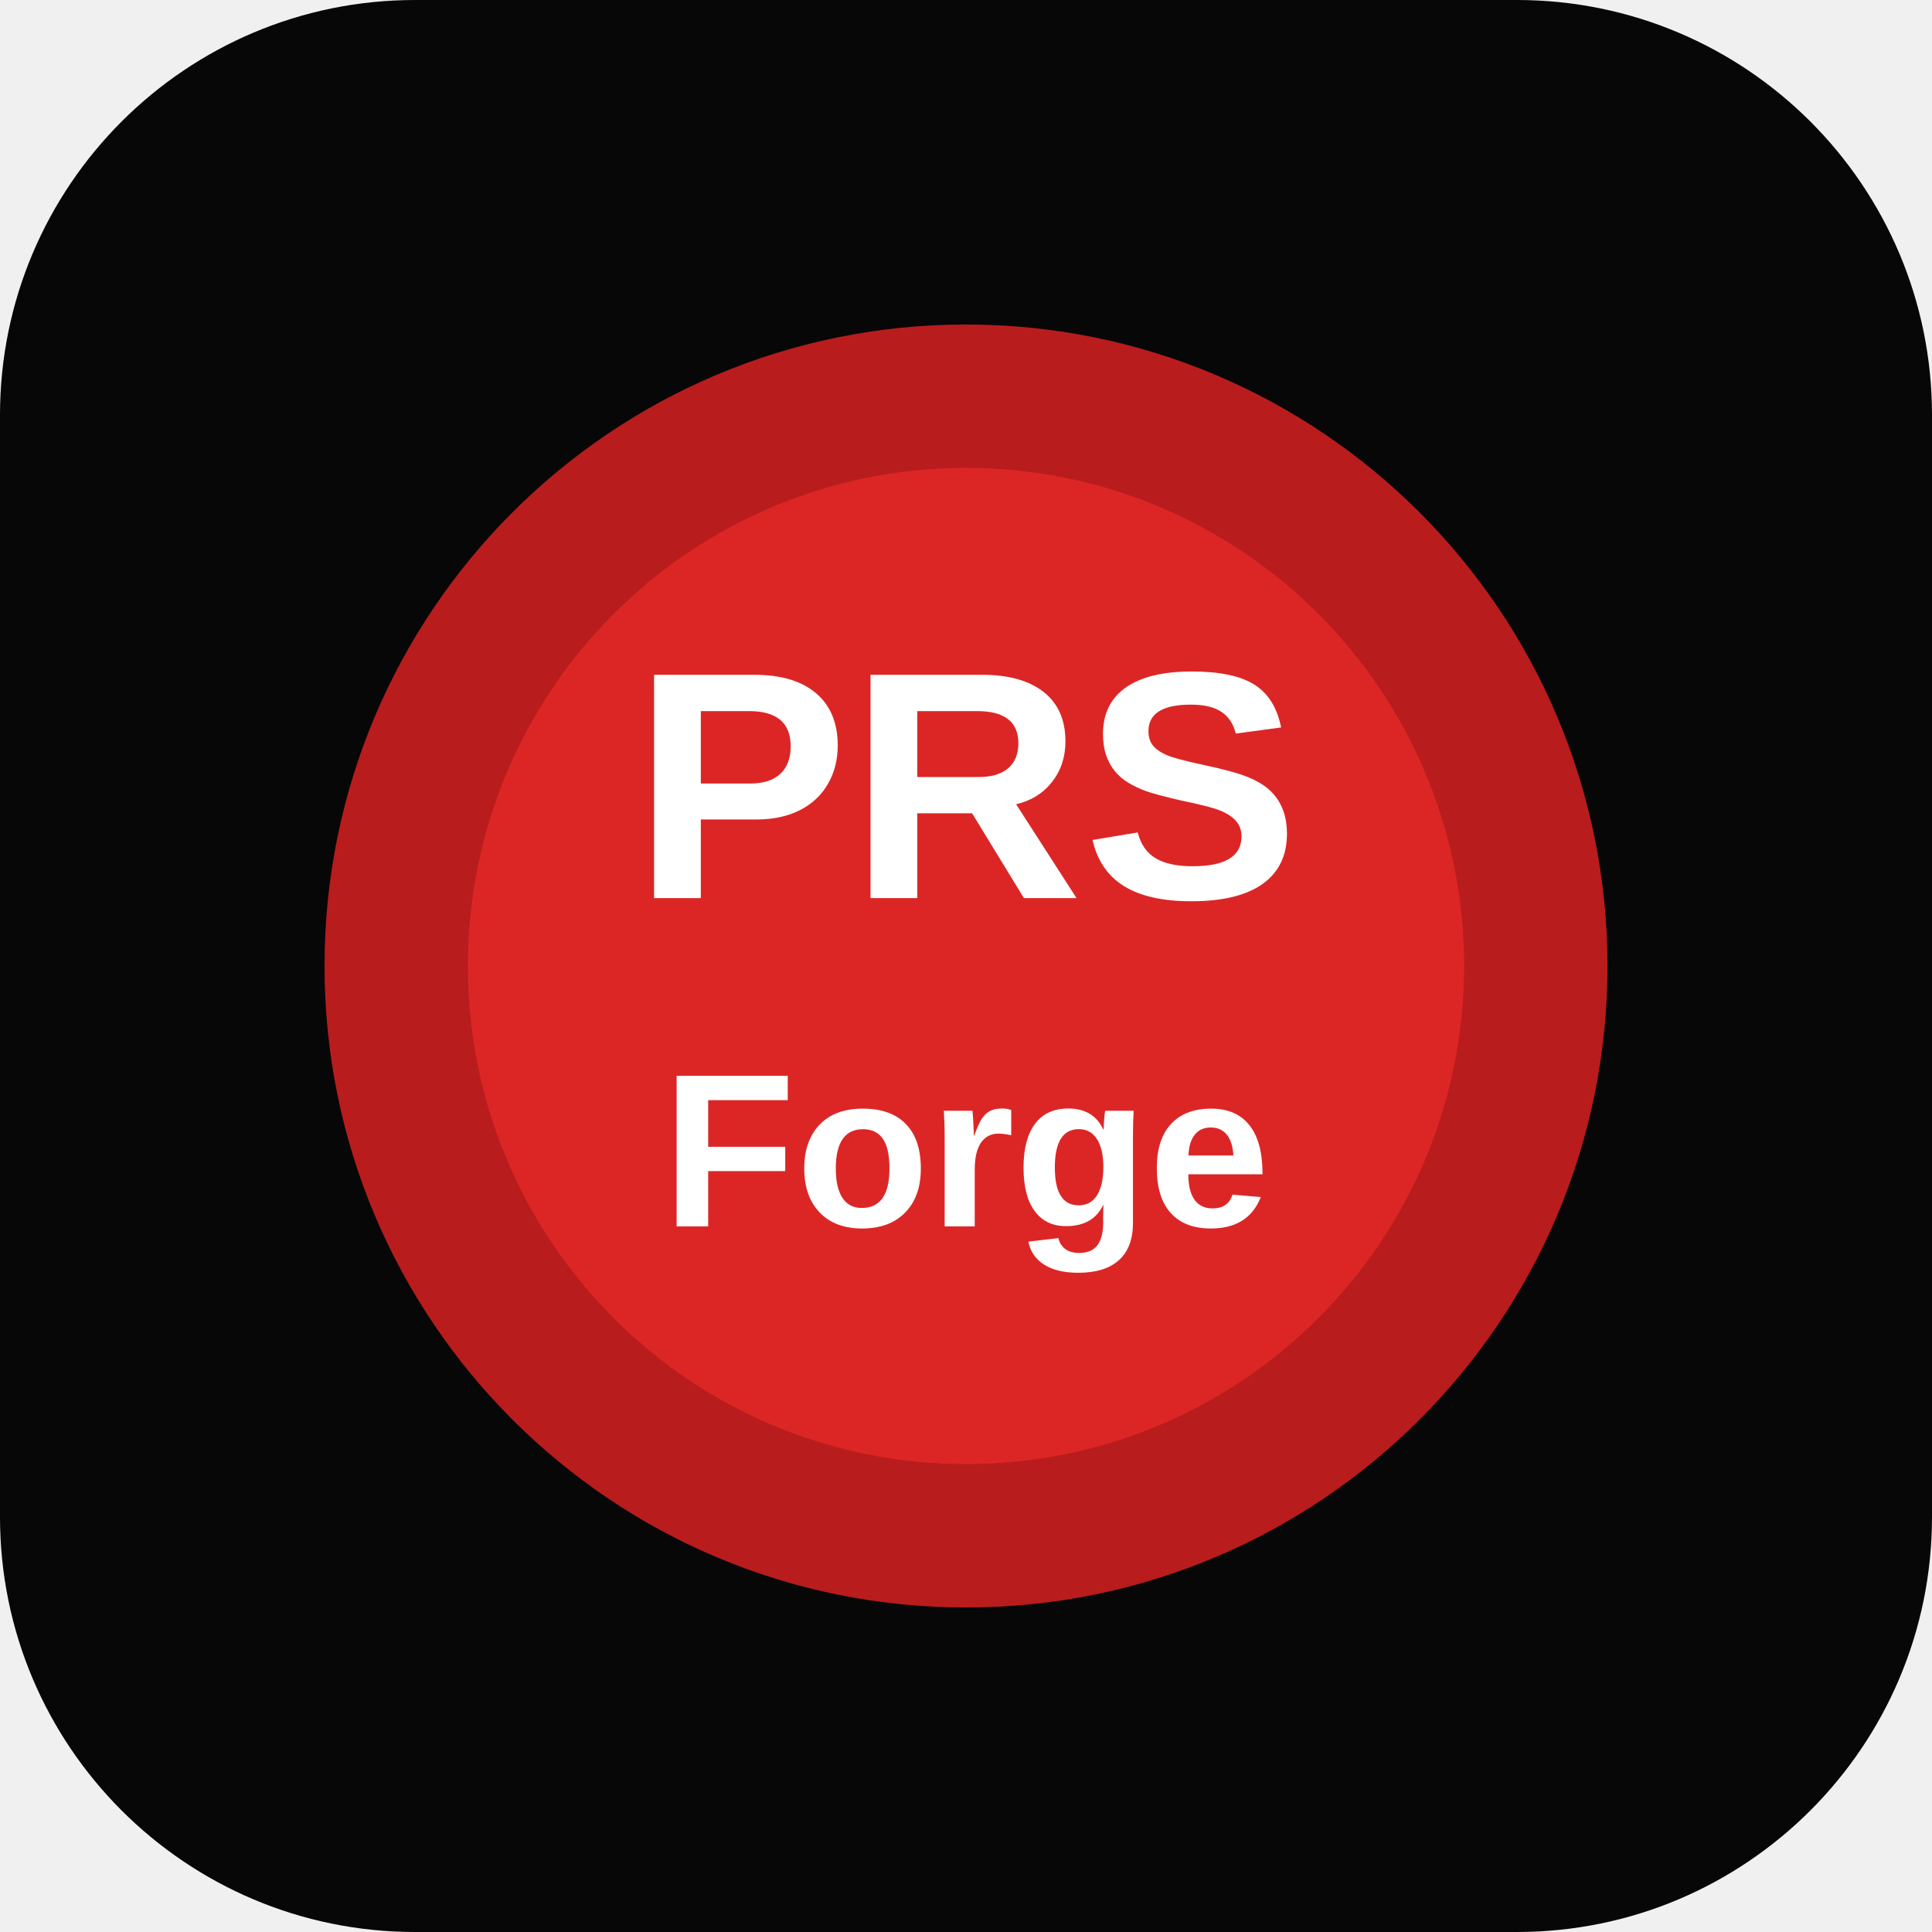
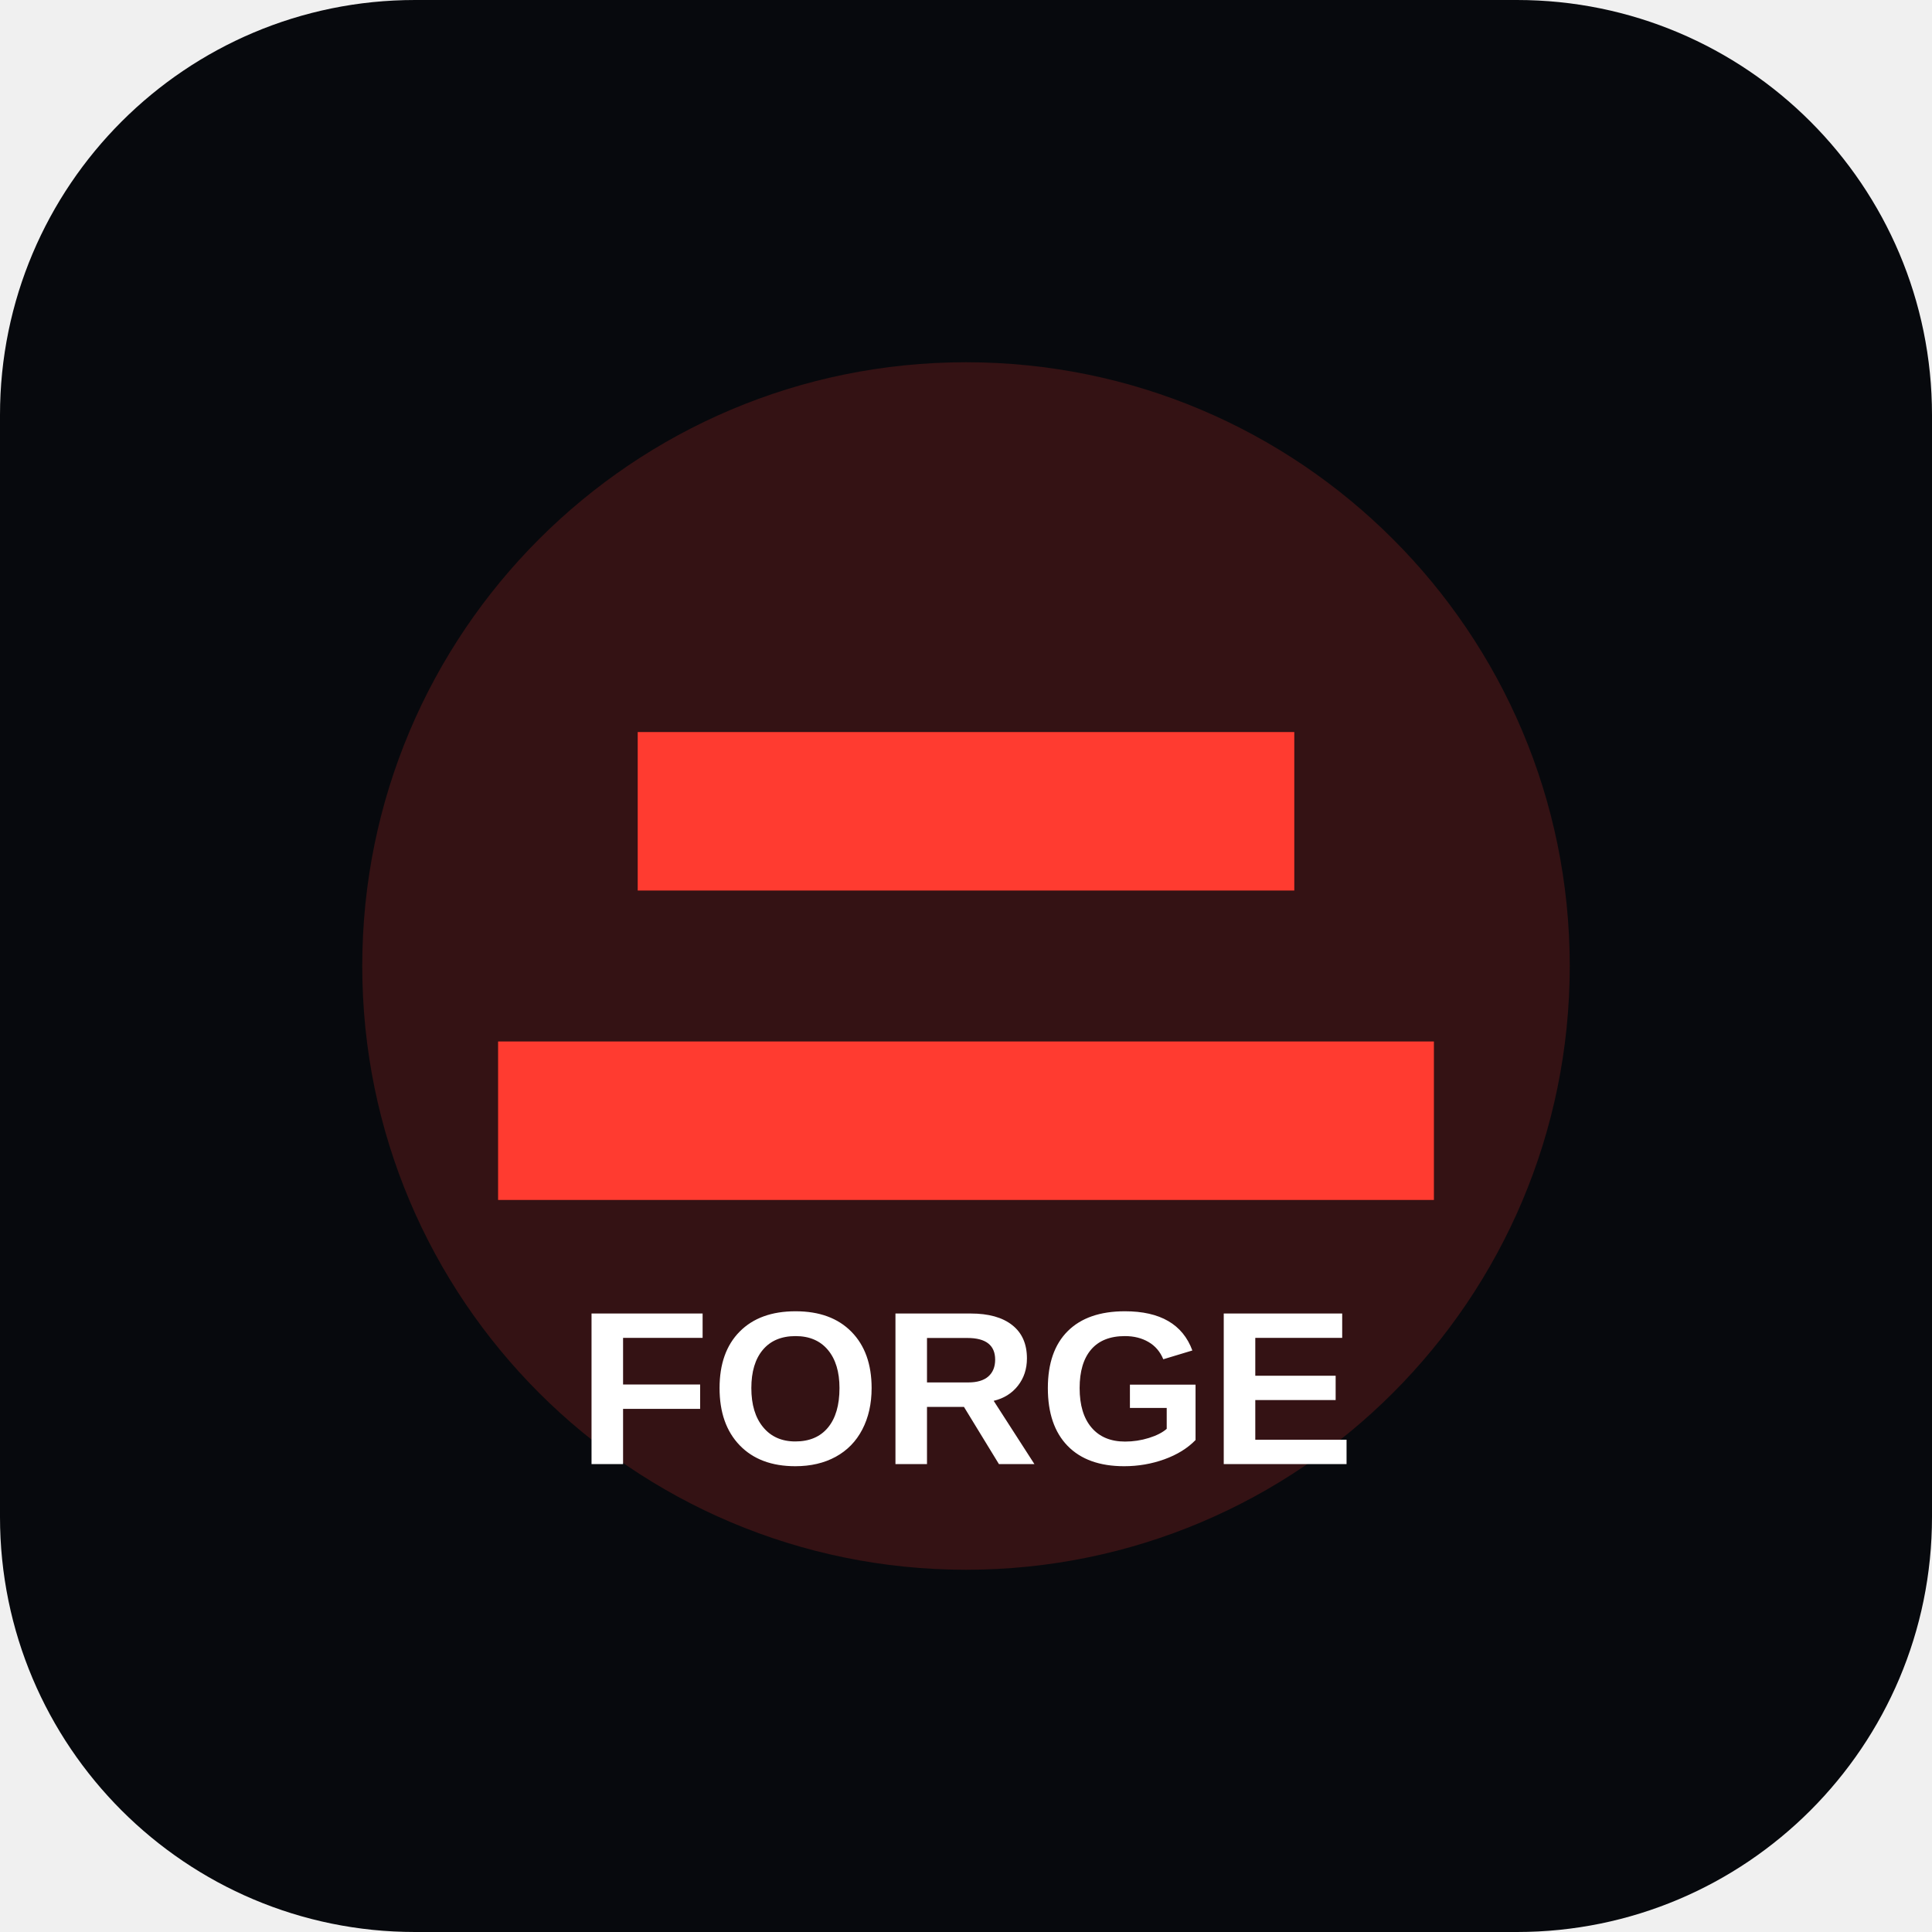
<svg xmlns="http://www.w3.org/2000/svg" viewBox="0 0 512 512">
-   <rect width="512" height="512" rx="110" fill="#070708" />
-   <circle cx="256" cy="256" r="170" fill="#b91c1c" />
-   <circle cx="256" cy="256" r="132" fill="#dc2626" />
-   <text x="256" y="238" font-family="Arial" font-size="86" font-weight="700" text-anchor="middle" fill="white">PRS</text>
-   <text x="256" y="325" font-family="Arial" font-size="58" font-weight="700" text-anchor="middle" fill="white">Forge</text>
+   <rect width="512" height="512" rx="110" fill="#07090d" />
+   <circle cx="256" cy="256" r="160" fill="#ff3b30" opacity=".18" />
+   <path d="M132 276h248v42H132zm37-82h174v42H169z" fill="#ff3b30" />
+   <text x="256" y="388" text-anchor="middle" fill="#fff" font-size="58" font-family="Arial" font-weight="800">FORGE</text>
</svg>
